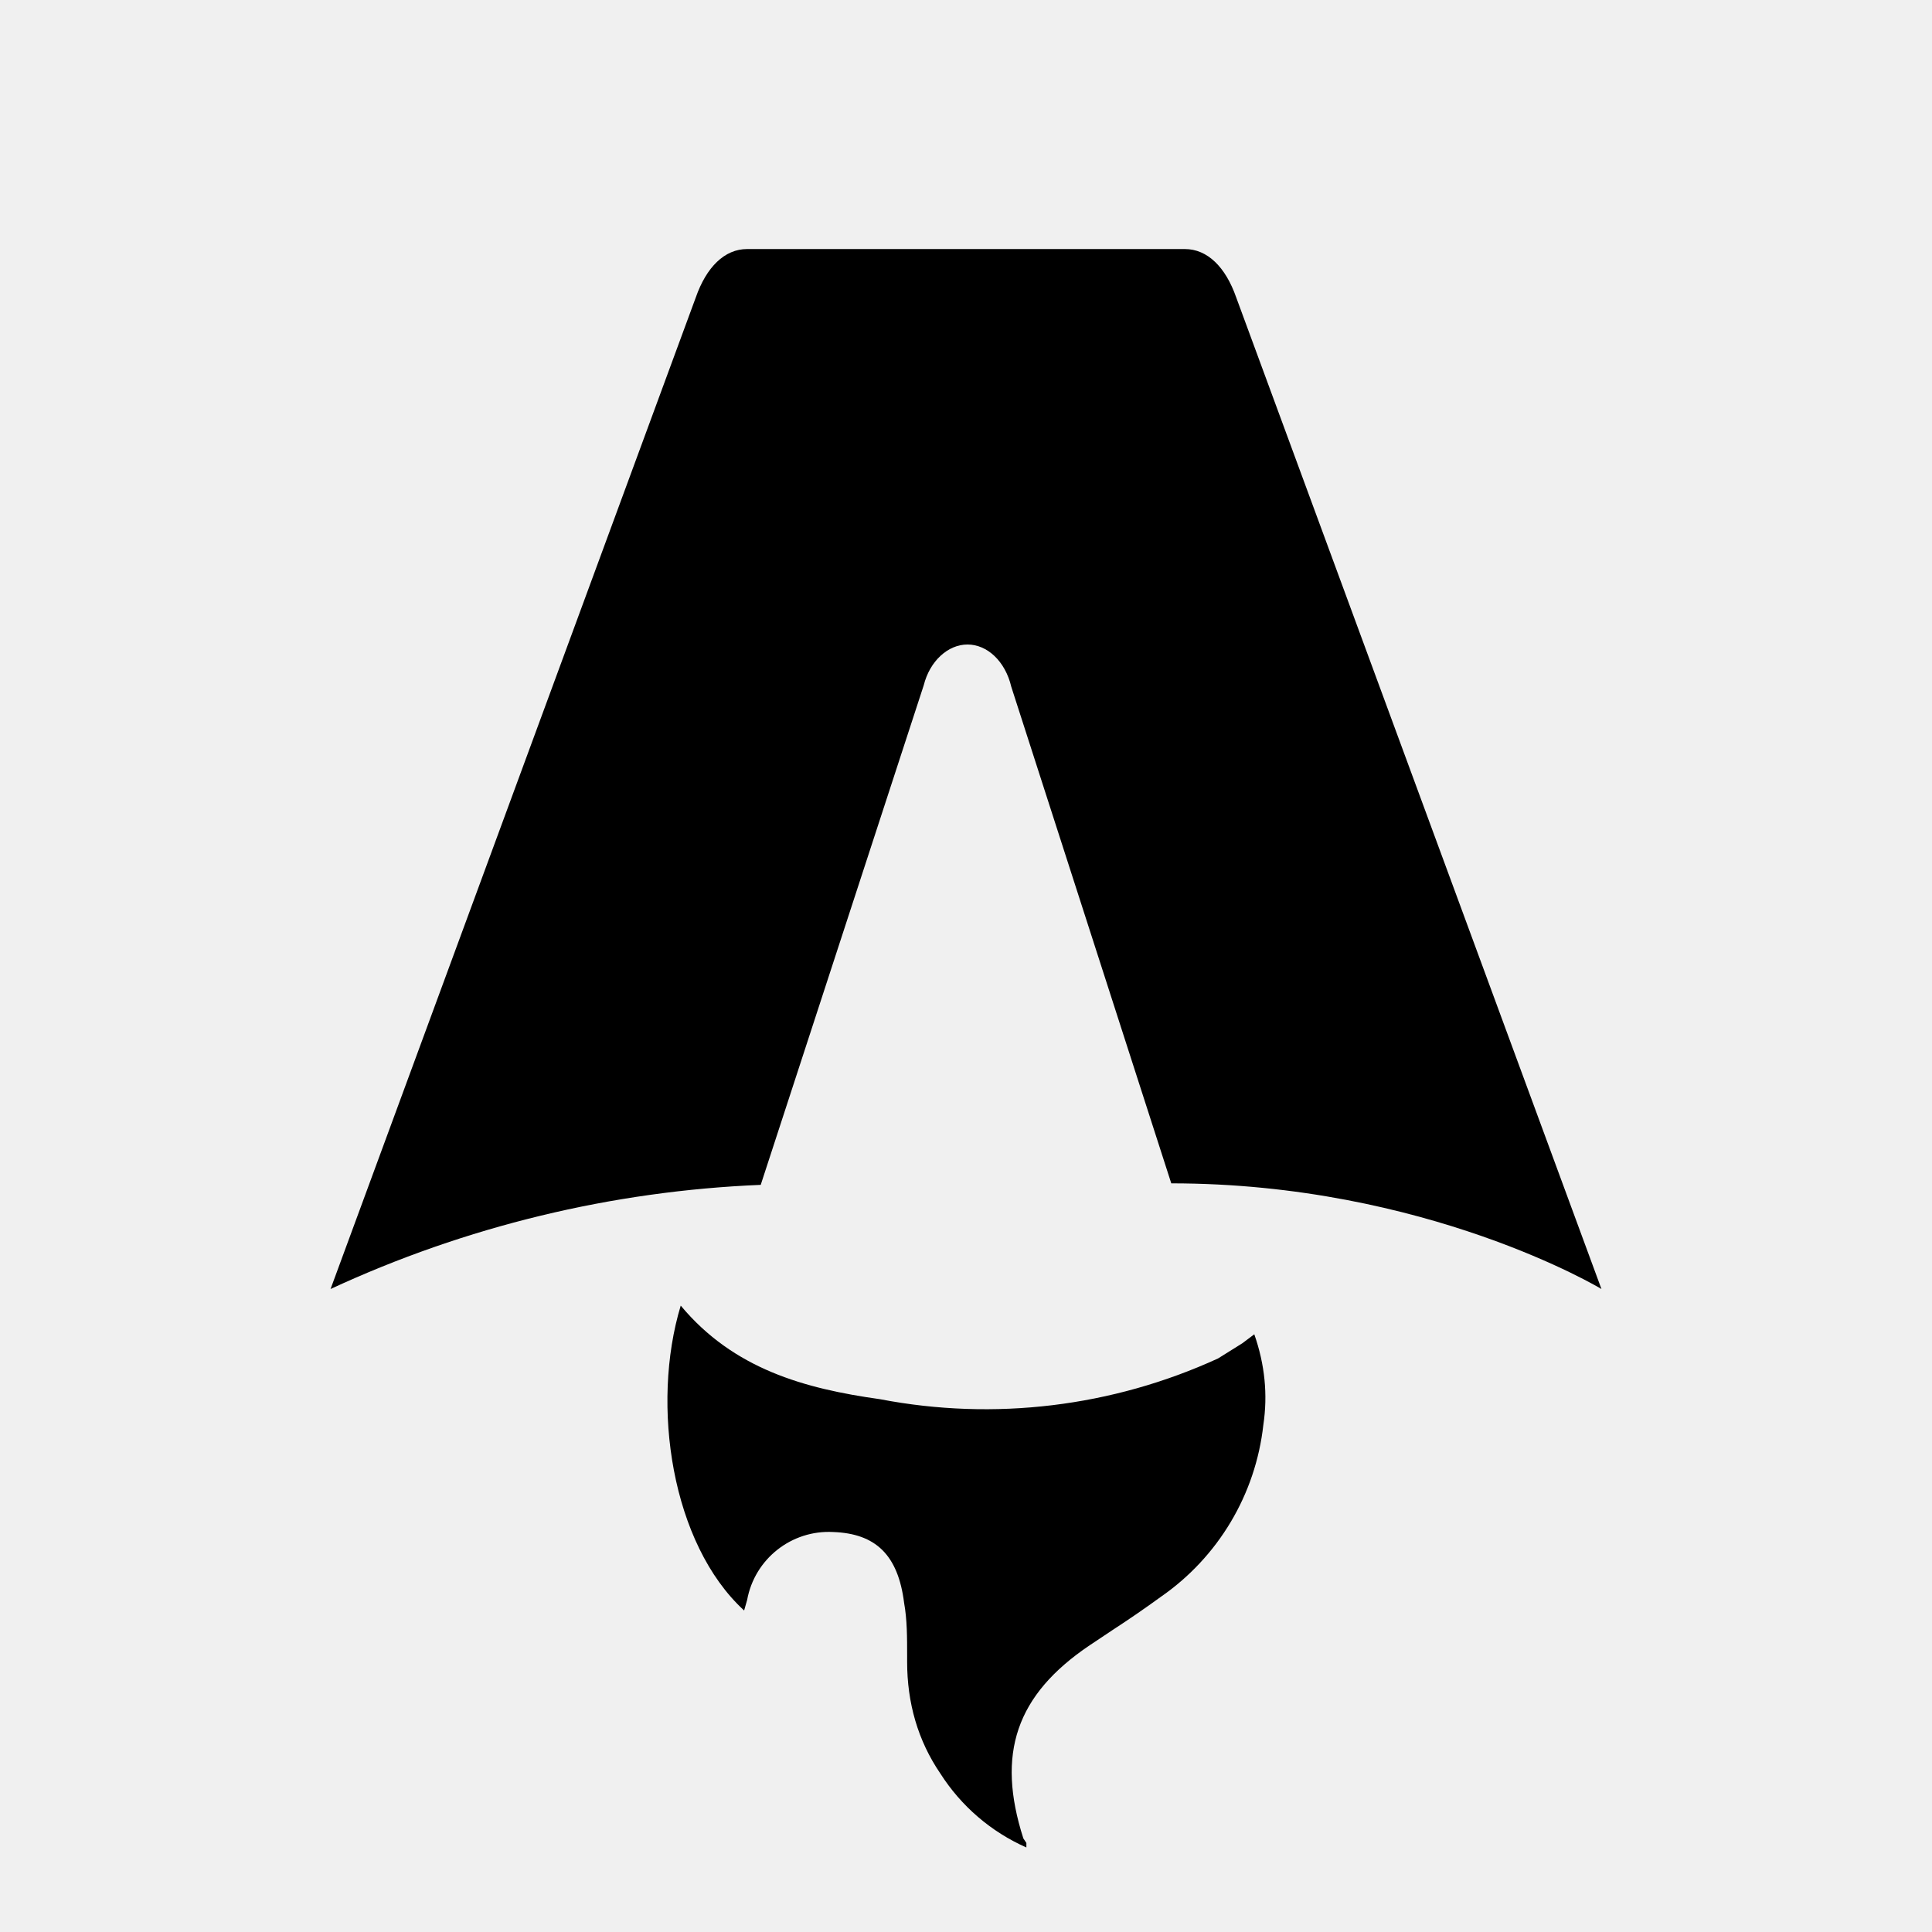
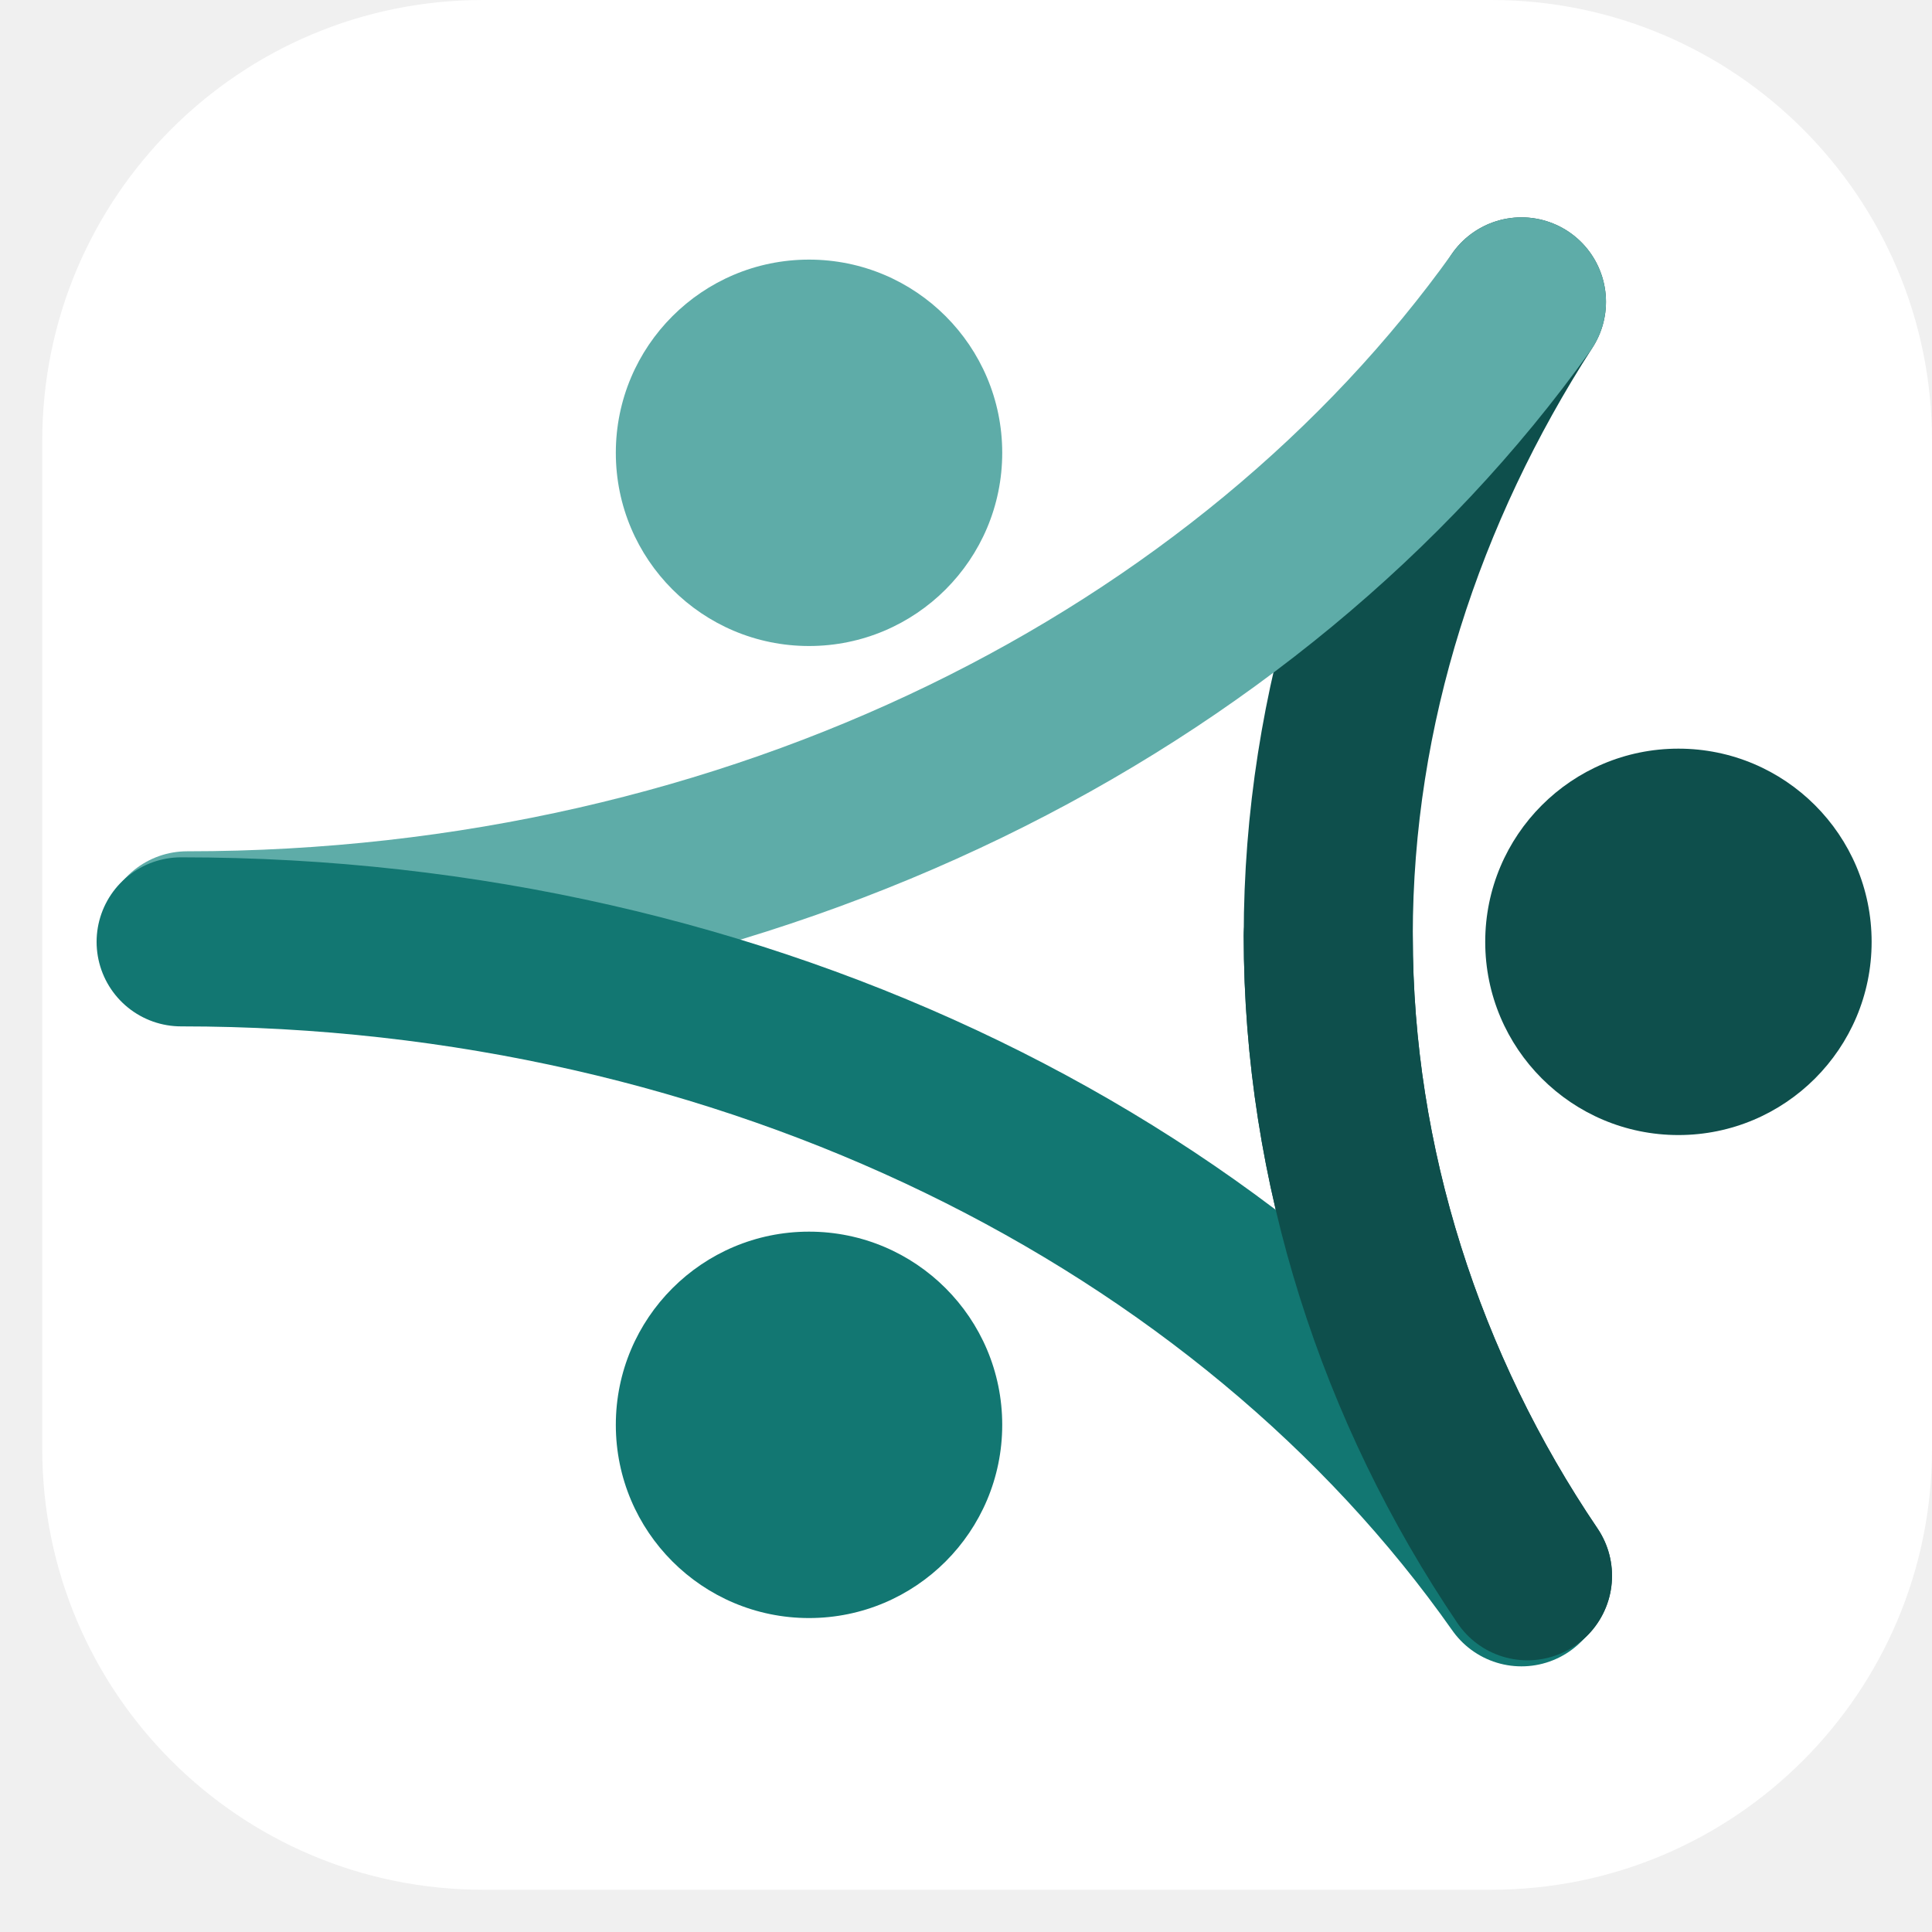
- <svg xmlns="http://www.w3.org/2000/svg" fill="none" viewBox="0 0 128 128">
-   <path d="M50.4 78.5a75.1 75.1 0 0 0-28.5 6.9l24.2-65.7c.7-2 1.9-3.2 3.4-3.2h29c1.5 0 2.7 1.2 3.4 3.2l24.2 65.7s-11.6-7-28.5-7L67 45.5c-.4-1.7-1.6-2.8-2.9-2.8-1.3 0-2.5 1.1-2.9 2.7L50.4 78.5Zm-1.1 28.2Zm-4.2-20.2c-2 6.6-.6 15.8 4.2 20.2a17.5 17.5 0 0 1 .2-.7 5.5 5.5 0 0 1 5.7-4.5c2.8.1 4.3 1.5 4.7 4.7.2 1.1.2 2.3.2 3.5v.4c0 2.7.7 5.2 2.2 7.4a13 13 0 0 0 5.7 4.9v-.3l-.2-.3c-1.8-5.6-.5-9.5 4.4-12.8l1.5-1a73 73 0 0 0 3.2-2.2 16 16 0 0 0 6.8-11.4c.3-2 .1-4-.6-6l-.8.6-1.6 1a37 37 0 0 1-22.4 2.7c-5-.7-9.7-2-13.2-6.2Z" />
-   <style>
-         path { fill: #000; }
-         @media (prefers-color-scheme: dark) {
-             path { fill: #FFF; }
-         }
+ <svg xmlns="http://www.w3.org/2000/svg" id="Layer_1" version="1.1" viewBox="0 0 32 32">
+   <defs>
+     <style>
+       .st0 {
+         stroke: #0e4f4c;
+       }
+ 
+       .st0, .st1, .st2 {
+         fill: none;
+         stroke-linecap: round;
+         stroke-linejoin: round;
+         stroke-width: 2.8px;
+       }
+ 
+       .st1 {
+         stroke: #5eaca8;
+       }
+ 
+       .st3 {
+         fill: #5eaca8;
+       }
+ 
+       .st4 {
+         fill: #fff;
+       }
+ 
+       .st5 {
+         fill: #0e4f4c;
+       }
+ 
+       .st6 {
+         fill: #127772;
+       }
+ 
+       .st2 {
+         stroke: #127772;
+       }
    </style>
+   </defs>
+   <rect class="st4" x=".7" y="0" width="31.3" height="31.3" rx="7.3" ry="7.3" />
+   <g>
+     <path class="st0" d="M25.2,5c-2,3.1-3.2,6.7-3.2,10.5s1.2,7.5,3.3,10.6" />
+     <path class="st1" d="M3.1,15.5c9.4,0,17.6-4.2,22.1-10.5" />
+     <path class="st2" d="M25.2,26.2c-4.5-6.4-12.8-10.6-22.2-10.6" />
+     <path class="st0" d="M22,15.5c0,3.8,1.2,7.5,3.3,10.6" />
+     <circle class="st5" cx="27.8" cy="15.6" r="3.2" />
+     <circle class="st6" cx="13.4" cy="23.6" r="3.2" />
+     <circle class="st3" cx="13.4" cy="7.5" r="3.2" />
+   </g>
</svg>
